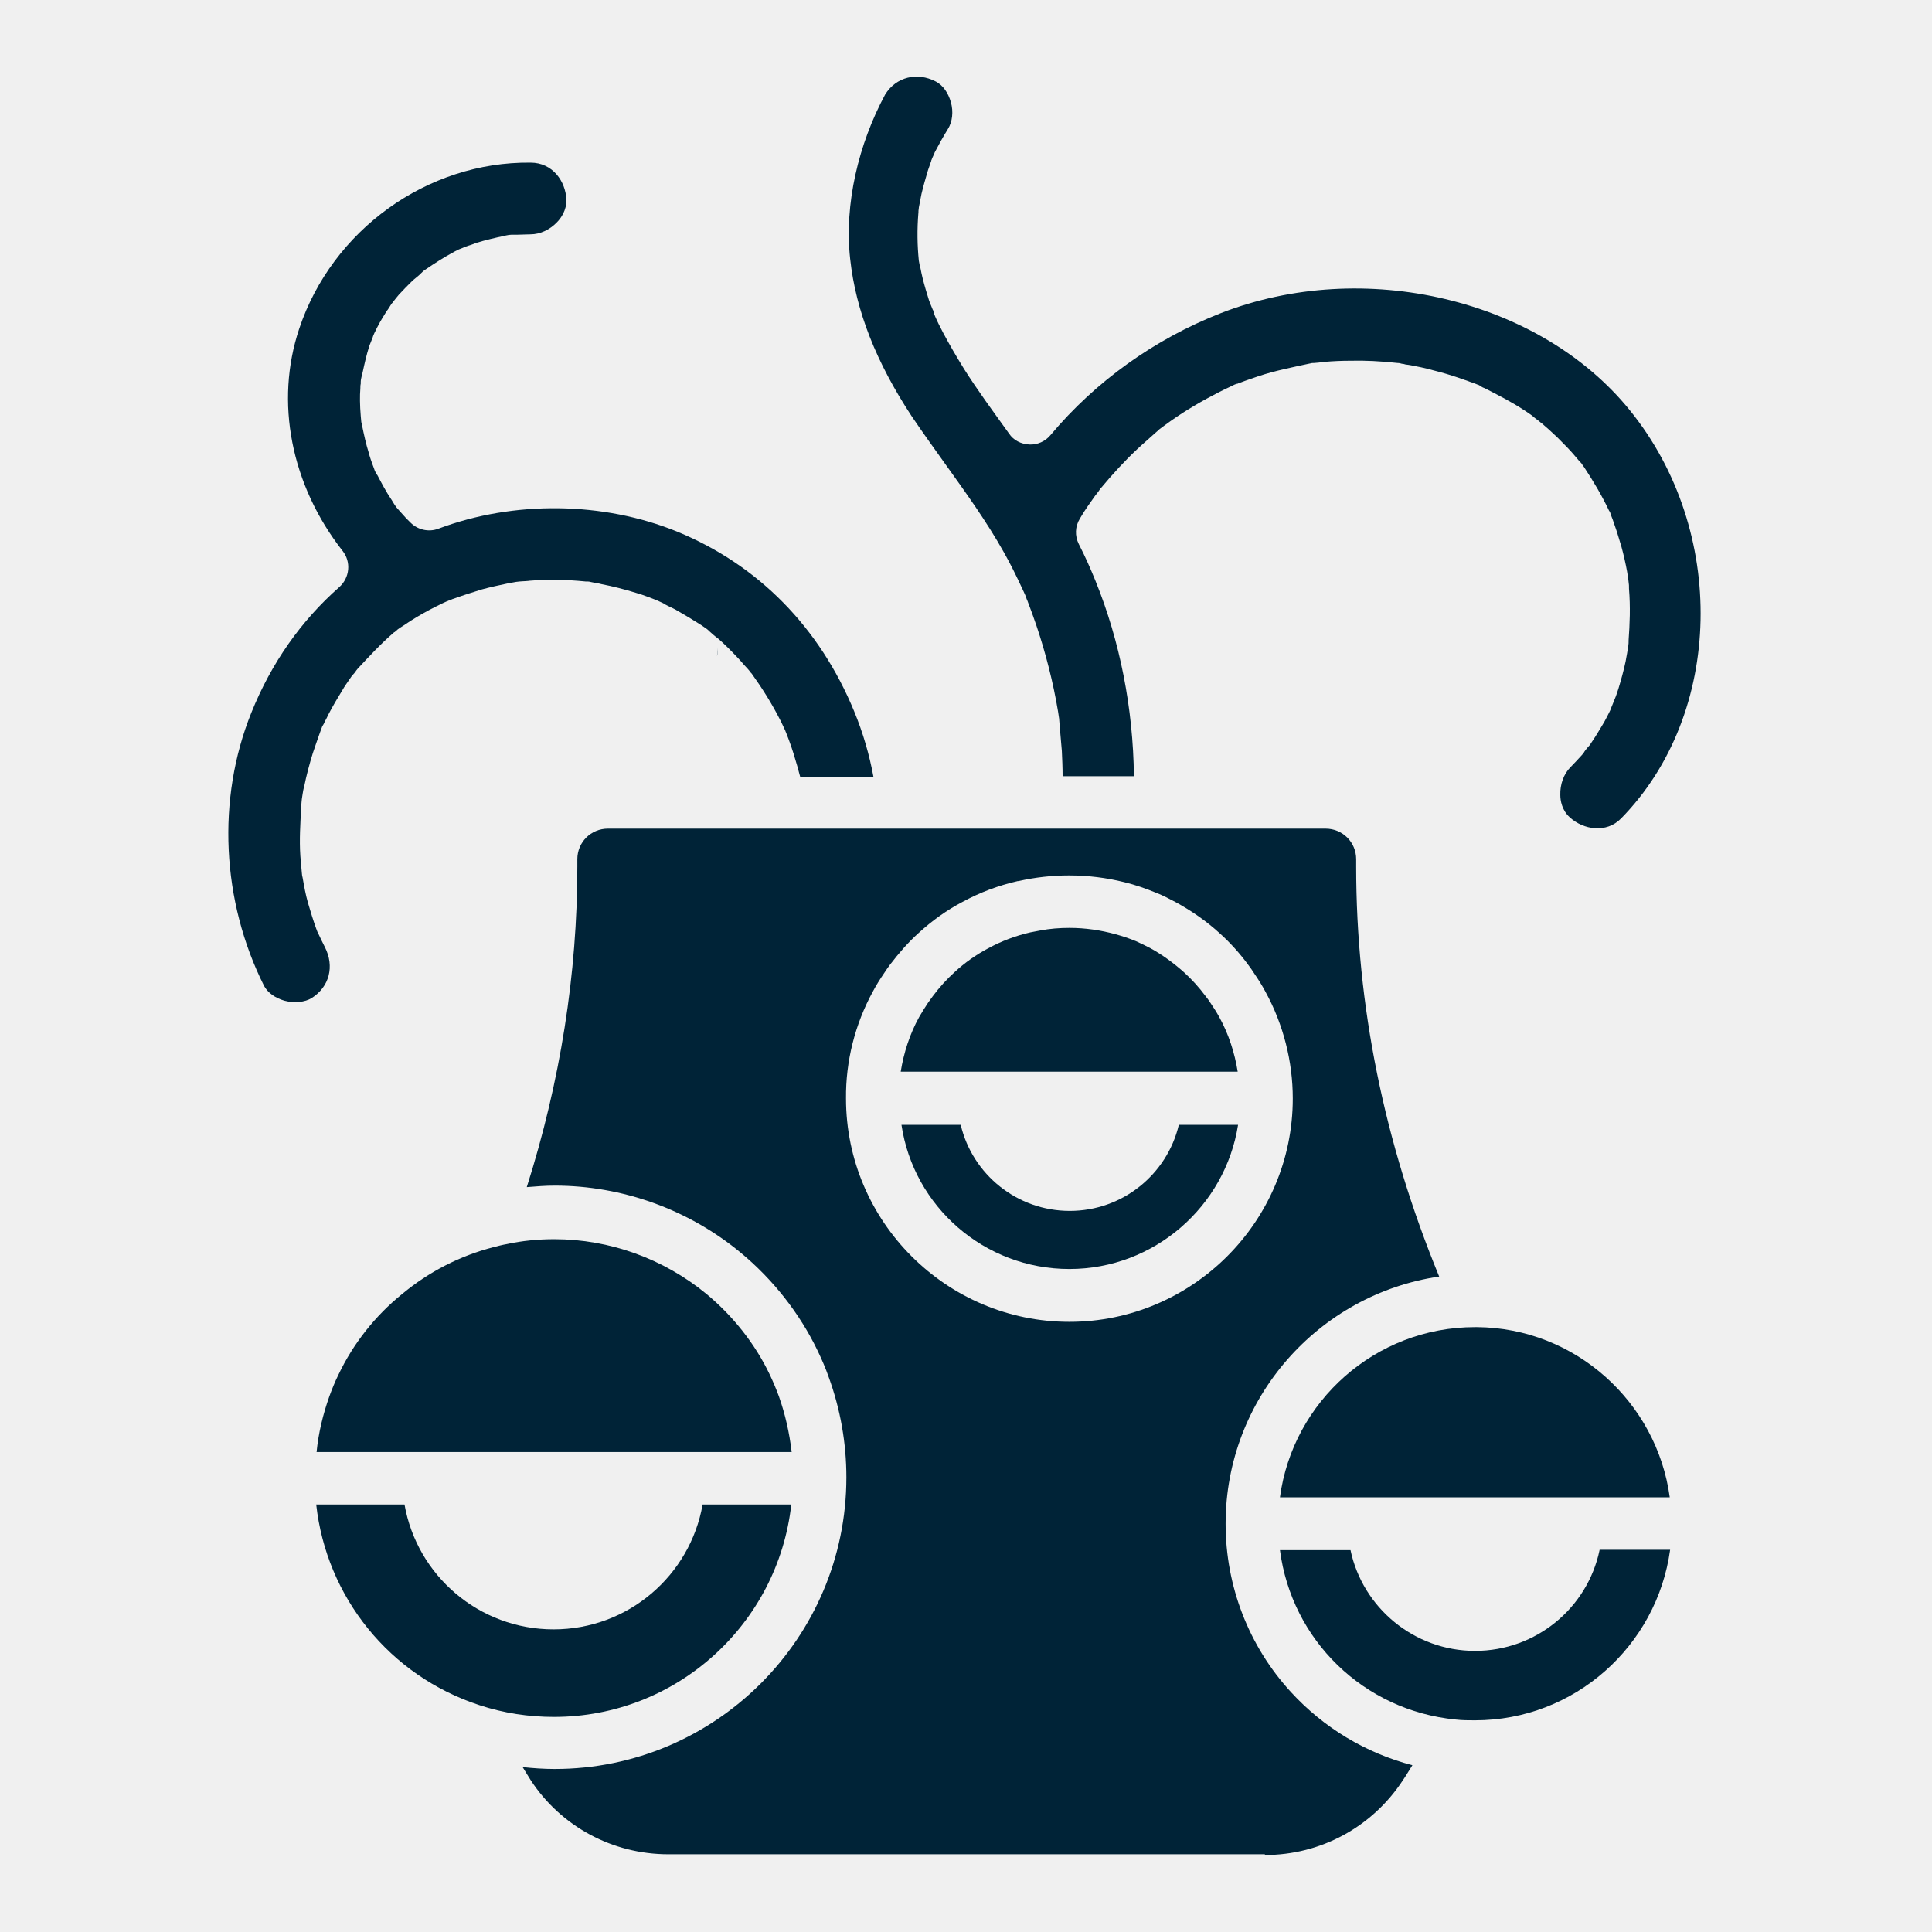
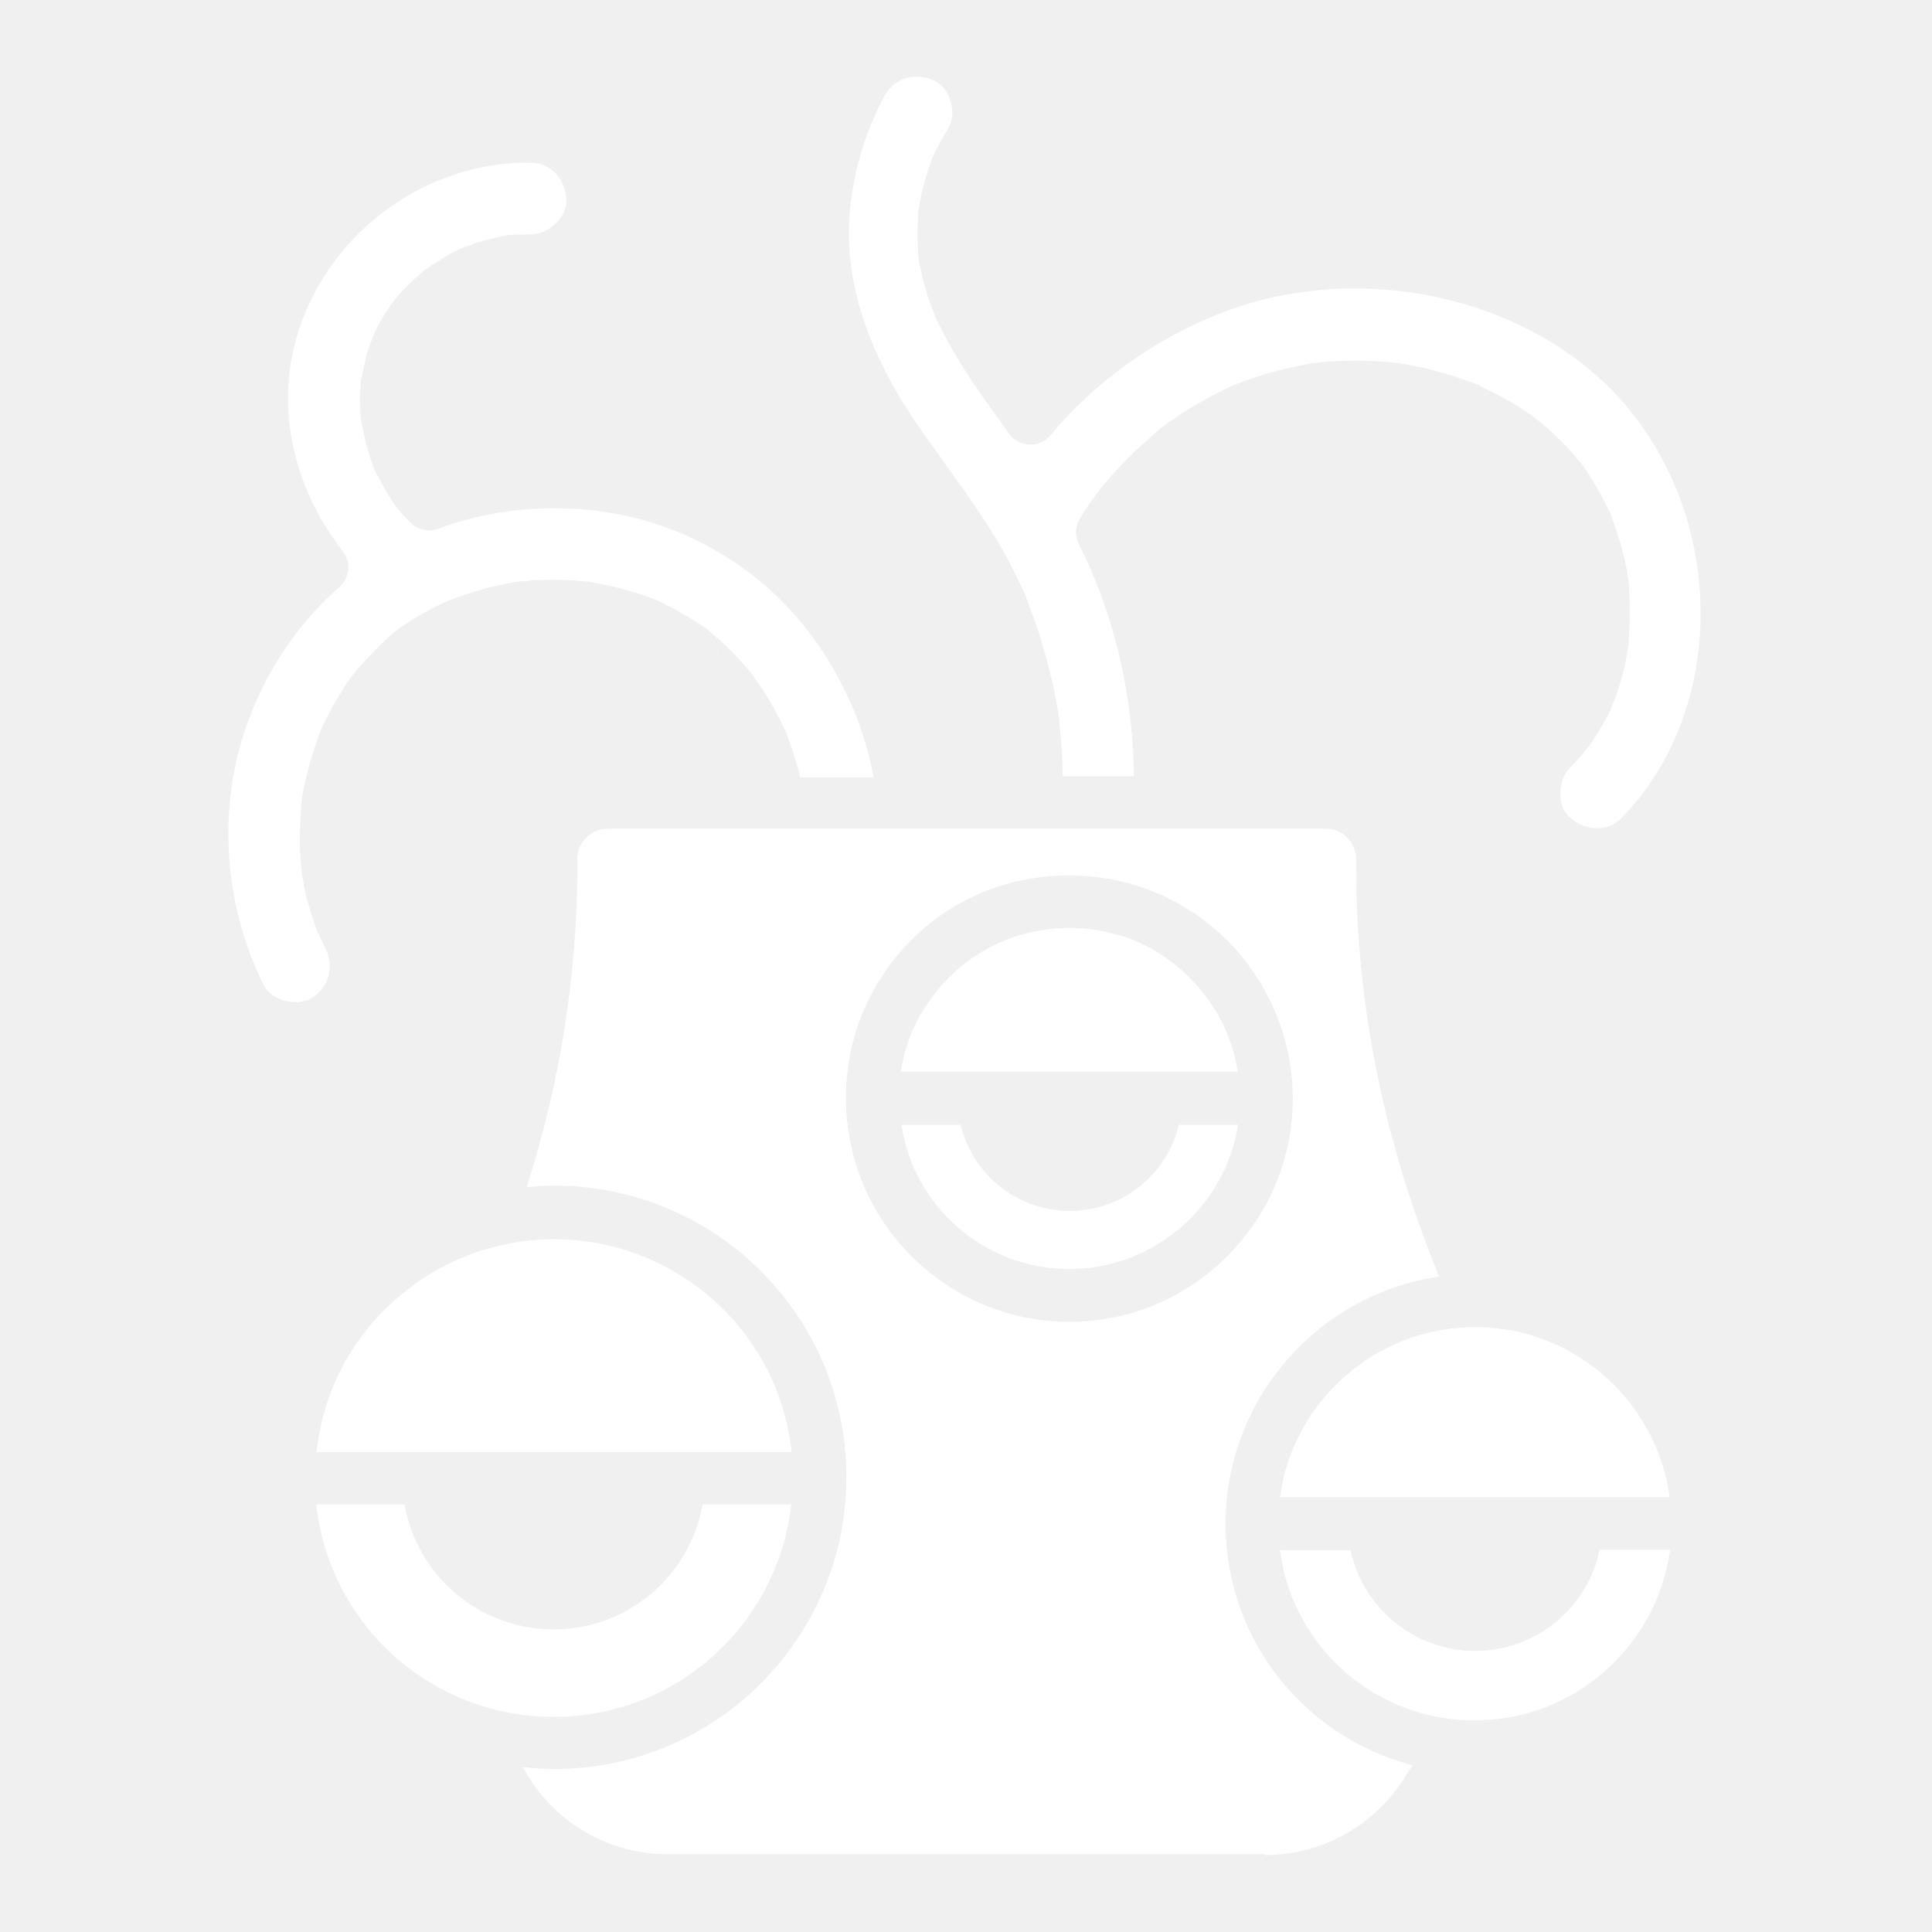
- <svg xmlns="http://www.w3.org/2000/svg" height="100px" width="100px" fill="#002337" version="1.1" x="0px" y="0px" viewBox="0 0 512 512" style="enable-background:new 0 0 512 512;" xml:space="preserve">
+ <svg xmlns="http://www.w3.org/2000/svg" height="100px" width="100px" fill="#ffffff" version="1.1" x="0px" y="0px" viewBox="0 0 512 512" style="enable-background:new 0 0 512 512;" xml:space="preserve">
  <g>
    <path d="M225.3,68.6c1.5,13.8,6.9,27.4,16.3,41.7c2.9,4.3,6,8.6,9,12.8c5.3,7.4,10.8,15,15.4,23.2c1.7,3,3.3,6.2,5.1,10.1l0,0   c0,0.1,0.1,0.2,0.1,0.2l0.4,0.9c0,0.1,0.1,0.1,0.1,0.2l0.4,1.1c0,0.1,0.1,0.1,0.1,0.2c0.9,2.4,1.7,4.5,2.4,6.6   c2.5,7.4,4.5,15.2,5.8,23c0.1,0.7,0.2,1.4,0.3,2c0,0.1,0,0.1,0,0.2c0,0.3,0.1,0.8,0.1,1.3c0.2,2.2,0.4,4.5,0.6,6.9   c0.1,2.2,0.2,4.4,0.2,6.7h18.9c-0.2-18-3.7-35.8-10.2-51.8c-1.3-3.2-2.7-6.4-4.4-9.7c-1.1-2.2-1-4.7,0.3-6.8   c0.7-1.2,1.4-2.3,2.1-3.3c0.6-0.9,1.3-1.8,1.9-2.7c0.2-0.2,0.6-0.8,1-1.3l0.4-0.6c0.1-0.1,0.1-0.2,0.2-0.2c3-3.6,6.2-7.1,9.5-10.2   c1.7-1.6,3.5-3.1,4.9-4.4l0.7-0.6c0.1-0.1,0.2-0.2,0.3-0.3c0.9-0.7,1.9-1.4,3-2.2c4.1-2.9,8.4-5.4,12.9-7.7c1-0.5,2-1,3.1-1.5   l0.6-0.3c0.2-0.1,0.6-0.3,1-0.4c0,0,0.1,0,0.1,0c0.1,0,0.1,0,0.2-0.1c0,0,0,0,0.1,0c0,0,0.1,0,0.1,0l0.4-0.2l0,0   c1.8-0.7,3.4-1.2,4.8-1.7c4.5-1.5,9.2-2.4,13.3-3.3l0.5-0.1c0.3-0.1,0.5-0.1,0.8-0.1c0,0,0.1,0,0.1,0c0.4,0,0.8-0.1,1.2-0.1   c0.5-0.1,1.1-0.1,1.6-0.2c2.3-0.2,4.6-0.3,6.9-0.3c3.8-0.1,7.9,0.1,12.5,0.6c0.4,0,0.8,0.1,1.1,0.2c0.3,0,0.7,0.1,1,0.2   c1,0.1,1.9,0.3,2.4,0.4c2.2,0.4,4.5,1,6.7,1.6c2.2,0.6,4.4,1.3,6.6,2.1c0.7,0.2,1.3,0.5,2,0.7l0.8,0.3c0.2,0.1,0.3,0.1,0.5,0.2   c0.4,0.1,0.7,0.3,1,0.5c0.1,0.1,0.3,0.2,0.5,0.3l0.5,0.2c3.3,1.7,6.7,3.4,10.1,5.6c0.9,0.6,1.7,1.1,2.5,1.7   c0.1,0.1,0.2,0.2,0.3,0.3c0.2,0.2,1.4,1,1.8,1.4c0.1,0.1,0.3,0.2,0.4,0.3l0.8,0.7c1.2,1,2.3,2.1,3.4,3.1c1.7,1.7,3.4,3.4,4.8,5.1   c0.5,0.6,1,1.2,1.5,1.7c0.1,0.2,0.3,0.4,0.4,0.6l0.3,0.4c2.5,3.8,4.7,7.5,6.6,11.5l0.2,0.3c0.1,0.2,0.2,0.4,0.2,0.6   c0.4,1,0.8,2,1.1,3c0.7,1.9,1.2,3.8,1.8,5.7c0.6,2.2,1.1,4.4,1.5,6.6c0.1,0.6,0.2,1.3,0.3,1.9l0.1,0.9c0.1,0.5,0.1,1,0.1,1.5   c0,0.1,0,0.1,0,0.2c0.4,4.8,0.2,9.5-0.1,13.6c0,0.6,0,1.1-0.1,1.7l0,0.1c-0.1,0.4-0.2,1.1-0.3,1.7c-0.1,0.7-0.3,1.5-0.4,2.2   c-0.5,2.4-1.2,4.9-1.9,7.2c-0.3,0.9-0.6,1.9-1,2.8c-0.1,0.2-0.3,0.8-0.6,1.5c-0.2,0.4-0.3,0.8-0.4,1c-0.1,0.2-0.1,0.3-0.2,0.5   l-0.7,1.4c-0.5,1-1.1,2.1-1.8,3.2c-0.7,1.1-1.3,2.2-2,3.2c-0.1,0.1-0.3,0.5-0.6,0.9l-0.2,0.3c-0.1,0.2-0.3,0.4-0.5,0.6   c-0.3,0.3-1,1.2-1.2,1.6c-0.2,0.2-0.3,0.4-0.4,0.5l0,0c-1.1,1.2-2.2,2.4-3.1,3.3c-1.8,1.8-2.8,4.6-2.7,7.4c0,1.4,0.4,4,2.5,5.9   c3.6,3.3,9.7,4.3,13.6,0.3c27.2-27.7,28.2-76.3,2.3-108.2c-23.9-29.5-70.5-40.5-108.4-25.7c-17.6,6.9-33.2,18.1-45.1,32.3   c-1.4,1.7-3.5,2.6-5.6,2.5c-2.2-0.1-4.2-1.1-5.4-2.9l-0.5-0.7c-3.8-5.3-7.8-10.7-11.4-16.4c-2.1-3.4-3.9-6.5-5.5-9.5   c-0.8-1.5-1.6-3.1-2.2-4.5c0,0,0,0,0,0c-0.2-0.5-0.4-1-0.5-1.5c0-0.1,0-0.1-0.1-0.2c-0.6-1.4-0.8-2-1-2.5c-0.6-1.9-1.2-3.9-1.7-5.9   c-0.1-0.4-0.2-0.9-0.3-1.3c-0.1-0.3-0.1-0.7-0.2-1c-0.1-0.4-0.1-0.6-0.2-0.7c-0.1-0.5-0.2-1-0.3-1.6c-0.4-4-0.5-8.2-0.1-12.9l0-0.3   c0-0.3,0.1-0.5,0.1-0.8c0,0,0-0.1,0-0.1c0.3-1.5,0.5-2.6,0.7-3.6c0.5-2.1,1.1-4.2,1.7-6.2c0.3-0.9,0.6-1.7,0.9-2.6c0,0,0-0.1,0-0.1   c0.1-0.2,0.2-0.4,0.2-0.5l0.6-1.3c0-0.1,0.1-0.2,0.1-0.3c1.1-2.1,2.2-4.1,3.5-6.2c1.2-1.9,1.5-4.6,0.8-7.1c-0.7-2.5-2.1-4.5-4-5.5   c-5-2.6-10.5-1.2-13.4,3.4C227.5,38.2,223.7,54.1,225.3,68.6z" />
    <path d="M339.2,396.8h61.6h41.7c-3.4-25.2-25-44.9-51.1-45.1c0,0,0,0,0,0c0,0,0,0,0,0c0,0,0,0,0,0c0,0,0,0,0,0c-0.2,0-0.3,0-0.5,0   C364.5,351.7,342.6,371.4,339.2,396.8z" />
    <path d="M138.4,154c-0.1,0-0.2,0-0.3,0C138.2,154,138.3,154,138.4,154z" />
    <path d="M423.9,410.8c-3.2,15.3-16.8,26.7-33,26.7c-16.2,0-29.8-11.5-33-26.7h-18.7c3.1,23.8,22.1,42.5,46.6,44.9c0,0,0,0,0,0   c1.7,0.2,3.4,0.2,5.1,0.2c26.4,0,48.2-19.7,51.7-45.2H423.9z" />
    <path d="M123.7,65.1c0.1,0,0.3-0.1,0.4-0.1C124.1,65,123.9,65.1,123.7,65.1z" />
    <path d="M75.4,265.2c2.6,0.7,5.4,0.4,7.2-0.7c4.7-3,6.1-8.4,3.5-13.5c-0.6-1.2-1.2-2.4-1.7-3.5c-0.1-0.2-0.2-0.4-0.3-0.6l-0.3-0.8   c-0.8-2.2-1.5-4.5-2.2-6.9c-0.6-2.1-1-4.3-1.4-6.6c-0.1-0.4-0.2-0.8-0.2-1.2l-0.1-1.1c-0.1-1.1-0.2-2.2-0.3-3.4   c-0.3-4.4,0-8.6,0.2-12.7l0.1-1.5c0-0.3,0.1-0.7,0.1-1l0.2-1.3c0.1-0.6,0.2-1.3,0.4-1.9c0.6-3,1.4-6,2.3-8.9   c0.6-1.8,1.2-3.5,1.8-5.2l0.4-1.1c0.1-0.3,0.2-0.5,0.3-0.8l0.3-0.5c0.2-0.3,0.3-0.7,0.5-1c0.3-0.5,0.5-1,0.8-1.6   c1.2-2.3,2.5-4.5,3.8-6.6c0.5-0.9,1.1-1.7,1.7-2.6c0.4-0.6,0.8-1.2,1.3-1.7l0.1-0.1c0.1-0.1,0.1-0.2,0.2-0.3c0,0,0.1-0.1,0.1-0.1   c0.1-0.1,0.1-0.2,0.2-0.3l0.4-0.5c3-3.2,6-6.5,9.6-9.6c0,0,0.1-0.1,0.2-0.1c0,0,0,0,0,0c0.2-0.2,0.5-0.4,0.8-0.7c0,0,0,0,0,0   c0,0,0,0,0,0c0.4-0.3,1-0.7,1.5-1c0.6-0.4,1.2-0.8,1.8-1.2c2.2-1.4,4.5-2.7,6.9-3.9c1.2-0.6,2.4-1.2,3.7-1.7   c0.2-0.1,0.4-0.1,0.5-0.2l0.6-0.2c2.2-0.8,4.7-1.6,7.3-2.4c2.2-0.6,4.5-1.1,6.9-1.6c0.7-0.1,1.5-0.3,2.2-0.4c0.3,0,0.6-0.1,0.9-0.1   c0.3,0,1-0.1,1.6-0.1c0.5,0,0.9-0.1,1-0.1c4.9-0.4,9.9-0.3,14.9,0.2c0,0,0,0,0.1,0c0.4,0,0.8,0,1.1,0.1h0l1,0.2   c0.7,0.1,1.3,0.2,2,0.4c3.1,0.6,6.2,1.4,9.1,2.3c1,0.3,2,0.6,3,1c0.1,0,0.2,0.1,0.3,0.1c0.2,0.1,1.1,0.4,1.8,0.7   c0.2,0.1,0.3,0.1,0.5,0.2c0.6,0.3,1.6,0.7,1.9,0.9c0.1,0.1,0.2,0.1,0.3,0.2c0.9,0.5,1.9,0.9,2.8,1.4c2.3,1.3,4.6,2.7,6.8,4.1   c0.3,0.2,0.7,0.5,1,0.7l0.3,0.2c0.3,0.2,0.5,0.4,0.8,0.7c0.2,0.2,0.6,0.5,0.9,0.8c0.6,0.5,1.2,1,1.5,1.2c1.7,1.5,3.3,3.1,4.9,4.8   c0.6,0.6,1.2,1.3,1.8,2c0.4,0.4,0.7,0.8,1.1,1.2c0.2,0.2,0.5,0.6,0.8,1c0.1,0.1,0.1,0.1,0.2,0.2c2.8,3.9,5.3,7.9,7.4,12   c0.5,0.9,0.9,1.9,1.4,2.9c0.1,0.2,0.2,0.4,0.2,0.5l0.1,0.2c0.2,0.6,0.6,1.5,0.8,2.1c0.9,2.4,1.6,4.8,2.3,7.2   c0.2,0.9,0.5,1.8,0.7,2.6h19.4c-1.1-6-2.8-11.8-5.1-17.4c-9.2-22.4-25.5-38.9-46.9-47.7c-19.6-8-43.3-8.3-63.3-0.8   c-2.6,1-5.5,0.3-7.4-1.6l-0.3-0.3c-0.3-0.3-0.6-0.6-0.9-0.9c-0.6-0.7-1.2-1.3-1.8-2l-0.7-0.8c0,0,0,0,0,0c-0.4-0.5-0.7-1-1-1.5   c-0.1-0.2-0.2-0.3-0.3-0.5c-1.5-2.2-2.7-4.5-3.8-6.6l-0.1-0.1c-0.1-0.2-0.2-0.4-0.3-0.5c-0.2-0.4-0.4-0.8-0.5-1.2l-0.3-0.8   c-0.4-1.1-0.8-2.2-1.1-3.4c-0.7-2.2-1.2-4.5-1.8-7.4c0-0.1,0-0.3-0.1-0.4c-0.1-0.4-0.1-1.1-0.2-1.9c-0.1-1.4-0.2-2.7-0.2-4   c0-1.2,0-2.2,0.1-3.3c0-0.4,0-0.8,0.1-1.2l0-0.4c0-0.5,0.1-1,0.2-1.4l0.3-1.2c0.5-2.3,1-4.6,1.8-7.1c0.1-0.2,0.3-0.8,0.6-1.5   c0.2-0.4,0.3-0.8,0.4-1.1c0.1-0.2,0.2-0.5,0.3-0.7l0.4-0.8c0.2-0.5,0.4-0.8,0.5-1c0.7-1.4,1.6-2.8,2.4-4.1c0.1-0.1,0.4-0.5,0.7-1   l0.5-0.8c0.1-0.2,0.3-0.3,0.4-0.5l0.7-0.9c0.4-0.5,0.8-1,0.9-1.1c1.1-1.2,2.2-2.3,3.3-3.4c0.5-0.5,1-0.9,1.5-1.3   c0.4-0.3,0.8-0.7,1-0.9c0.4-0.4,0.8-0.8,1.3-1.1l0.3-0.2c1.9-1.3,4.5-3,7.3-4.5c0.6-0.3,1.1-0.6,1.7-0.8l0.5-0.2   c0.3-0.1,0.6-0.3,1-0.4c0.3-0.1,0.8-0.3,1.2-0.4c0.6-0.2,1.1-0.4,1.3-0.5c2.6-0.8,5.2-1.4,7.6-1.9l0.4-0.1c0.5-0.1,1-0.2,1.5-0.2   c0.1,0,0.3,0,0.5,0l1.1,0c1.1,0,2.2-0.1,3.4-0.1c2.5,0,5.1-1.2,7-3.2c1-1,2.6-3.2,2.5-6c-0.2-4.8-3.6-9.8-9.5-9.8   C113.2,42.8,88,61,79.3,87.1c-6.5,19.4-2.2,41.4,11.5,58.9c2.3,2.9,1.9,7.1-0.9,9.6c-10.1,8.9-18,20.1-23.3,33.3   c-9.2,22.8-7.9,49.9,3.4,72.4C70.9,263,72.9,264.5,75.4,265.2z" />
    <path d="M189.5,168.8c-0.3-0.5-0.6-1-1-1.5C188.8,167.8,189.2,168.3,189.5,168.8z" />
    <path d="M283.4,336.3c22.5,0,41.3-16.6,44.7-38.2h-15.7c-3.1,13.1-14.9,22.8-28.9,22.8s-25.8-9.7-28.9-22.8h-15.7   C242.1,319.7,260.8,336.3,283.4,336.3z" />
    <path d="M323.1,269.5C323.1,269.5,323.1,269.5,323.1,269.5c-0.7-1.3-1.5-2.5-2.3-3.7c0,0,0,0,0,0c0,0,0,0,0,0   c-0.4-0.6-0.8-1.2-1.3-1.8c-1.7-2.3-3.7-4.5-5.8-6.4c-2.7-2.4-5.7-4.6-8.8-6.3c0,0,0,0,0,0c-1.3-0.7-2.6-1.3-3.9-1.9c0,0,0,0,0,0   c-1.7-0.7-3.5-1.3-5.3-1.8c-4-1.1-8.1-1.7-12.3-1.7c-2.6,0-5.2,0.2-7.8,0.7c-0.9,0.2-1.7,0.3-2.6,0.5c0,0,0,0,0,0   c-3.9,0.9-7.6,2.3-11.1,4.2c0,0,0,0,0,0c-3.2,1.7-6.2,3.8-8.9,6.3c-2.1,1.9-4.1,4.1-5.8,6.4c0,0,0,0,0,0c-0.4,0.6-0.9,1.2-1.3,1.8   c-0.8,1.2-1.6,2.5-2.3,3.7c-2.5,4.5-4.1,9.5-4.9,14.5H328C327.2,279,325.6,274,323.1,269.5z" />
    <path d="M335.2,491.6c14.8,0,28.4-7.4,36.5-19.7c0.9-1.3,1.7-2.7,2.6-4.1c-12.3-3.2-23.5-9.9-32.2-19.4   c-11.2-12.2-17.3-28.1-17.3-44.6c0-33.2,24.6-60.8,56.6-65.5c-14.6-35.5-22-72-22-108.6v-2c0-4.5-3.6-8.1-8.1-8.1h-43.5h-32.9   h-35.2h0c0,0,0,0,0,0h-33.1h-0.1c0,0,0,0,0,0h-45.4c-4.5,0-8.1,3.6-8.1,8.1v2c0,28.3-4.5,56.9-13.4,84.9c2.5-0.2,4.9-0.4,7.4-0.4   c17.9,0,35.4,6.3,49.2,17.7c8.6,7.1,15.7,16.1,20.5,26.1c0,0,0,0,0,0c1.1,2.3,2.1,4.6,2.9,6.9c0,0,0,0,0,0   c3.1,8.5,4.7,17.5,4.7,26.6c0,42.6-34.7,77.3-77.3,77.3c-2.9,0-5.7-0.2-8.5-0.5c0.7,1.1,1.4,2.3,2.1,3.4   c8,12.3,21.7,19.7,36.5,19.7H335.2z M231.3,262.8c0.9-1.7,1.9-3.3,3-4.9c0,0,0,0,0,0c0,0,0,0,0,0c0.5-0.8,1.1-1.6,1.6-2.3   c0,0,0,0,0,0c2.3-3,4.8-5.9,7.6-8.4c3.5-3.2,7.4-6,11.6-8.2c4.6-2.5,9.4-4.3,14.6-5.5c0,0,0,0,0,0c0.1,0,0.1,0,0.2,0c0,0,0,0,0,0   c0,0,0,0,0,0c4.4-1,8.9-1.5,13.4-1.5c5,0,9.9,0.6,14.7,1.8c2.9,0.7,5.7,1.7,8.4,2.8c0,0,0,0,0,0c1.8,0.7,3.5,1.6,5.2,2.5   c0,0,0,0,0,0c4.2,2.3,8.1,5,11.6,8.2c2.8,2.5,5.4,5.4,7.6,8.4c0,0,0,0,0,0c0,0,0,0,0,0c0.6,0.8,1.1,1.5,1.6,2.3c0,0,0,0,0,0   c0,0,0,0,0,0c0,0,0,0,0,0c0,0,0,0,0,0c1.1,1.6,2.1,3.2,3,4.9c0,0,0,0,0,0c4.7,8.6,7.2,18.4,7.2,28.2c0,32.6-26.6,59.2-59.2,59.2   s-59.2-26.6-59.2-59.2C224.1,281.2,226.6,271.4,231.3,262.8z" />
    <path d="M190,173.9c0.2-0.8,0.3-1.6,0.2-2.4C190.3,172.3,190.3,173.1,190,173.9z" />
    <path d="M89.7,364.3c-0.9,1.8-1.7,3.8-2.4,5.7c-1.7,4.8-2.9,9.7-3.4,14.8h27.3h98.6c-0.6-5.1-1.7-10-3.4-14.8c0,0,0,0,0,0   c0,0,0,0,0,0c-0.7-1.9-1.5-3.8-2.4-5.7c0,0,0,0,0,0c-3.9-8.2-9.8-15.6-16.8-21.4c-11.3-9.3-25.6-14.5-40.3-14.5   c-4.2,0-8.5,0.4-12.6,1.3c-1.2,0.2-2.3,0.5-3.5,0.8c0,0,0,0,0,0c-8.9,2.3-17.1,6.5-24.2,12.4C99.4,348.7,93.6,356.1,89.7,364.3   C89.7,364.3,89.7,364.3,89.7,364.3z" />
    <path d="M127.1,451.9c6.4,2.1,13,3.1,19.7,3.1c32.6,0,59.4-24.7,62.9-56.3h-23.5c-3.3,18.8-19.7,33.1-39.5,33.1   c-19.8,0-36.2-14.3-39.5-33.1H83.8C86.5,423.2,103.2,444.1,127.1,451.9z" />
  </g>
</svg>
